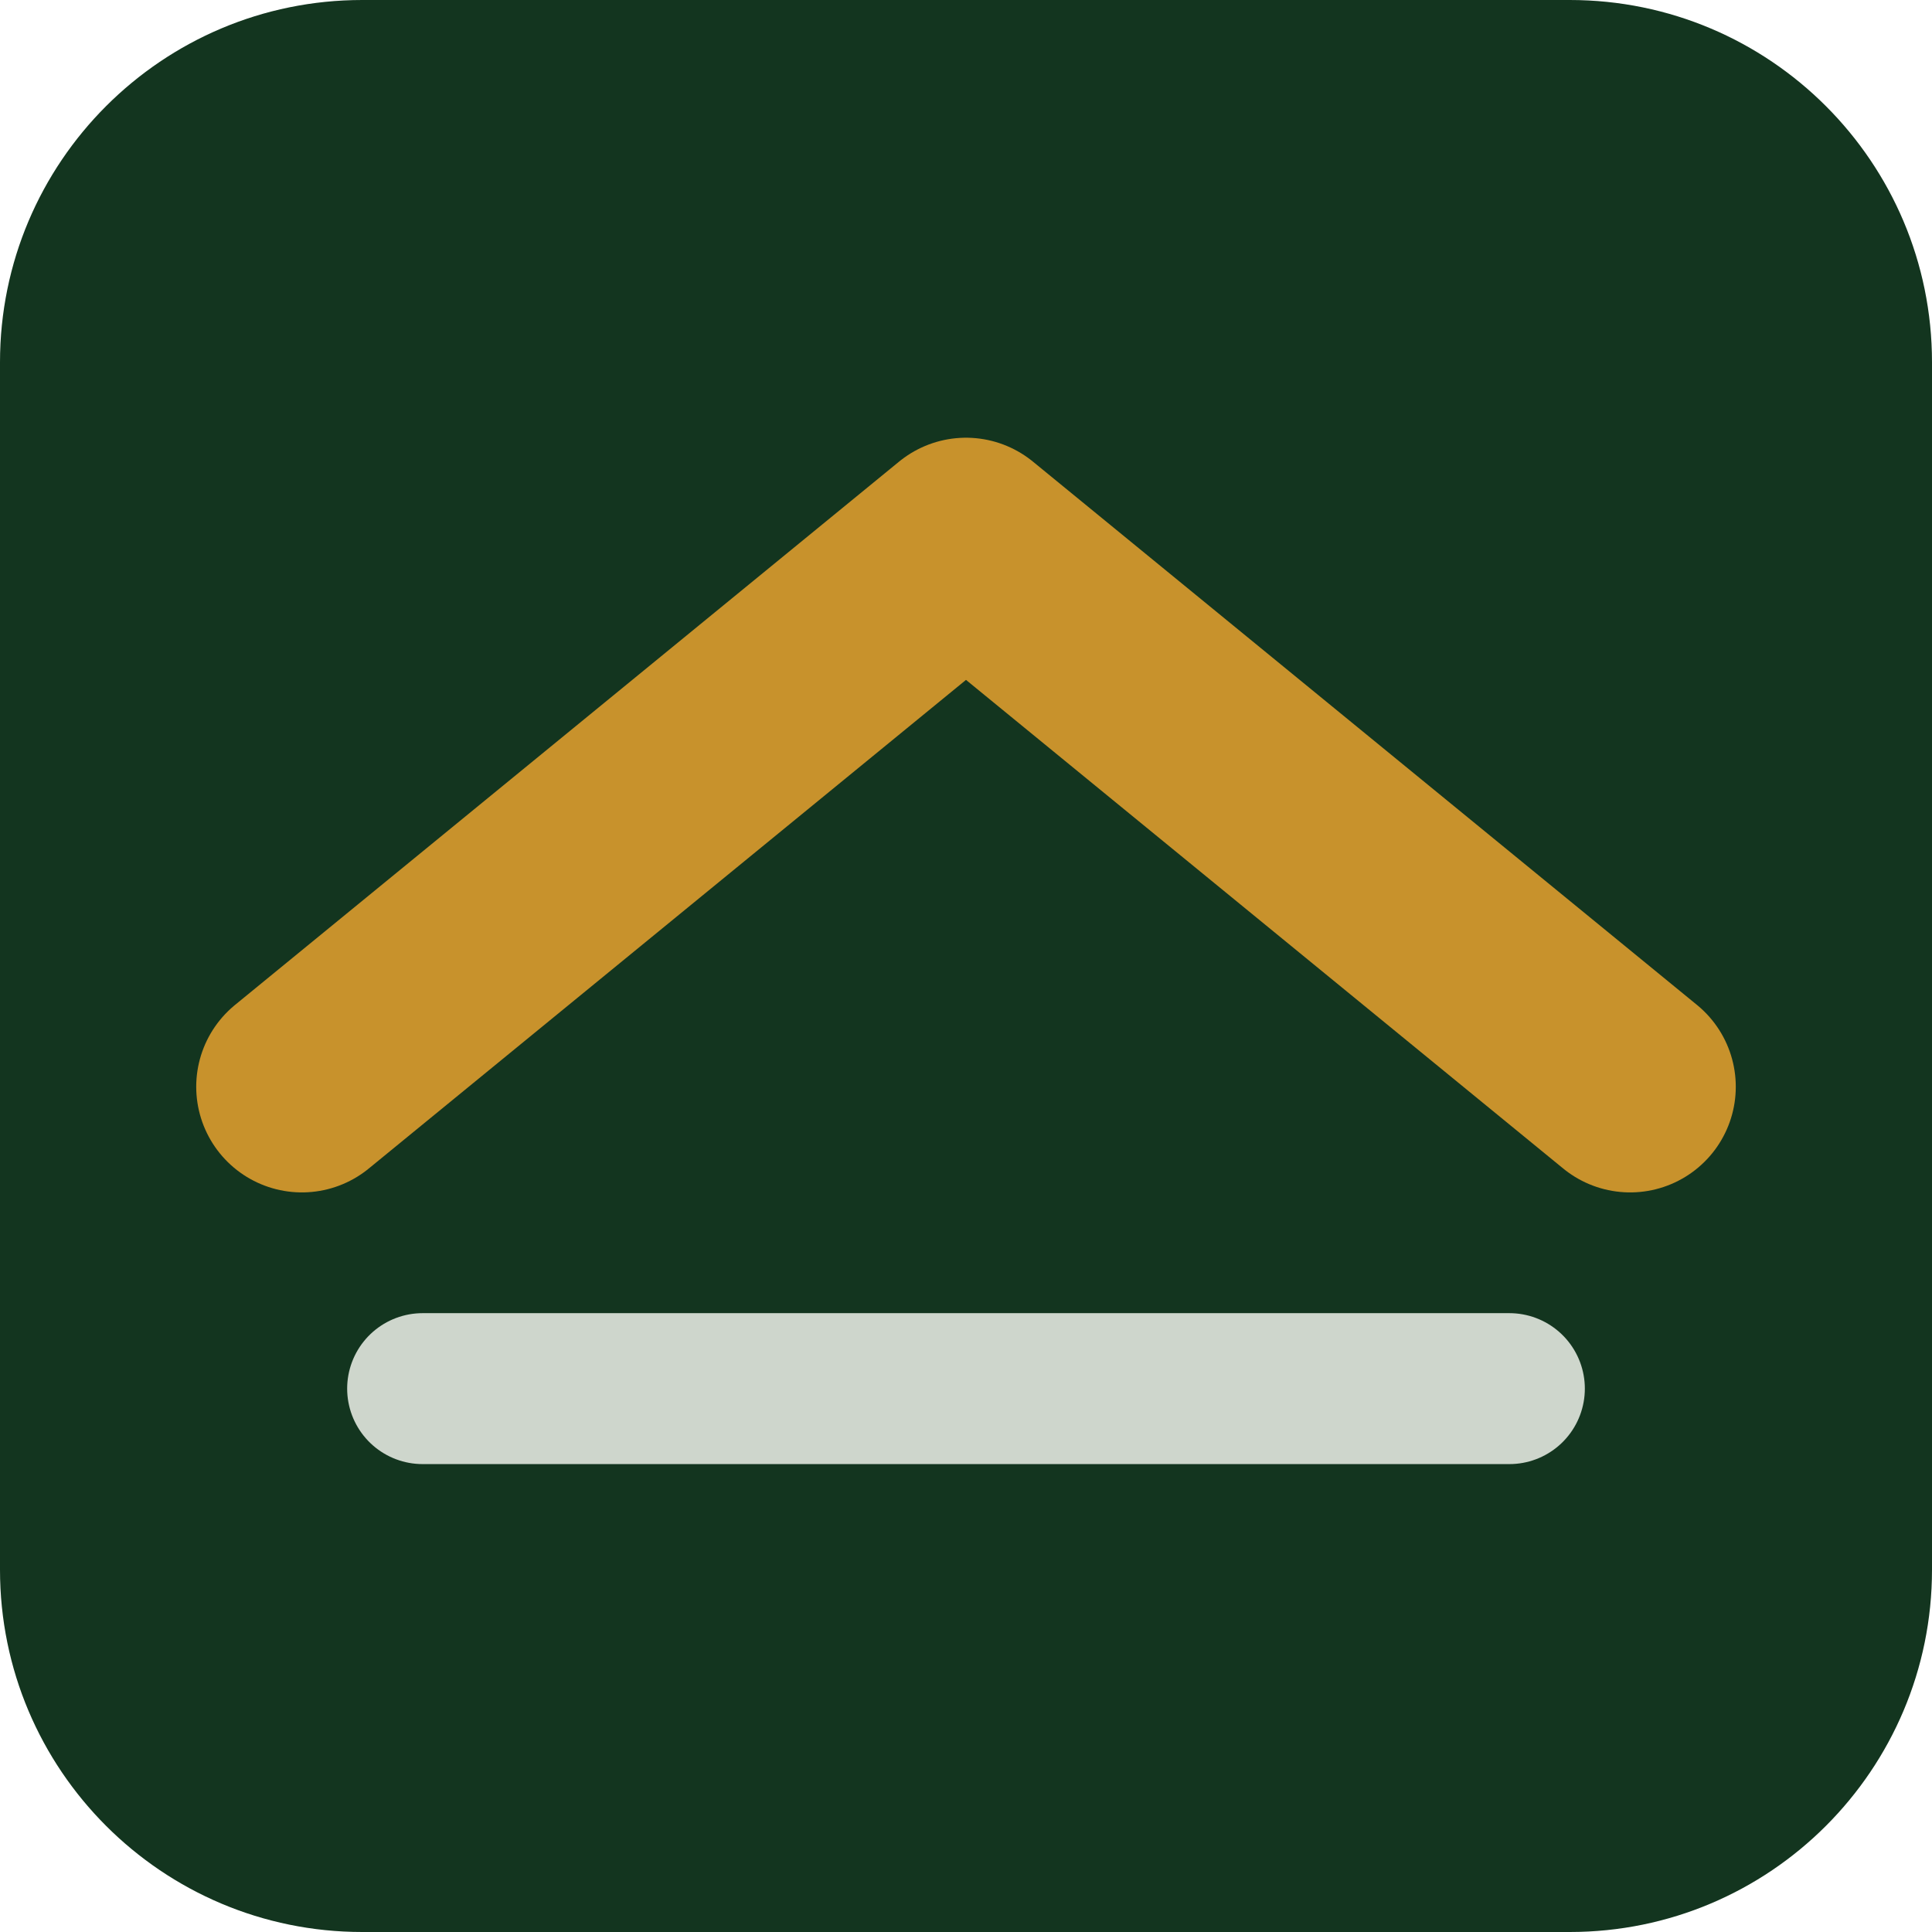
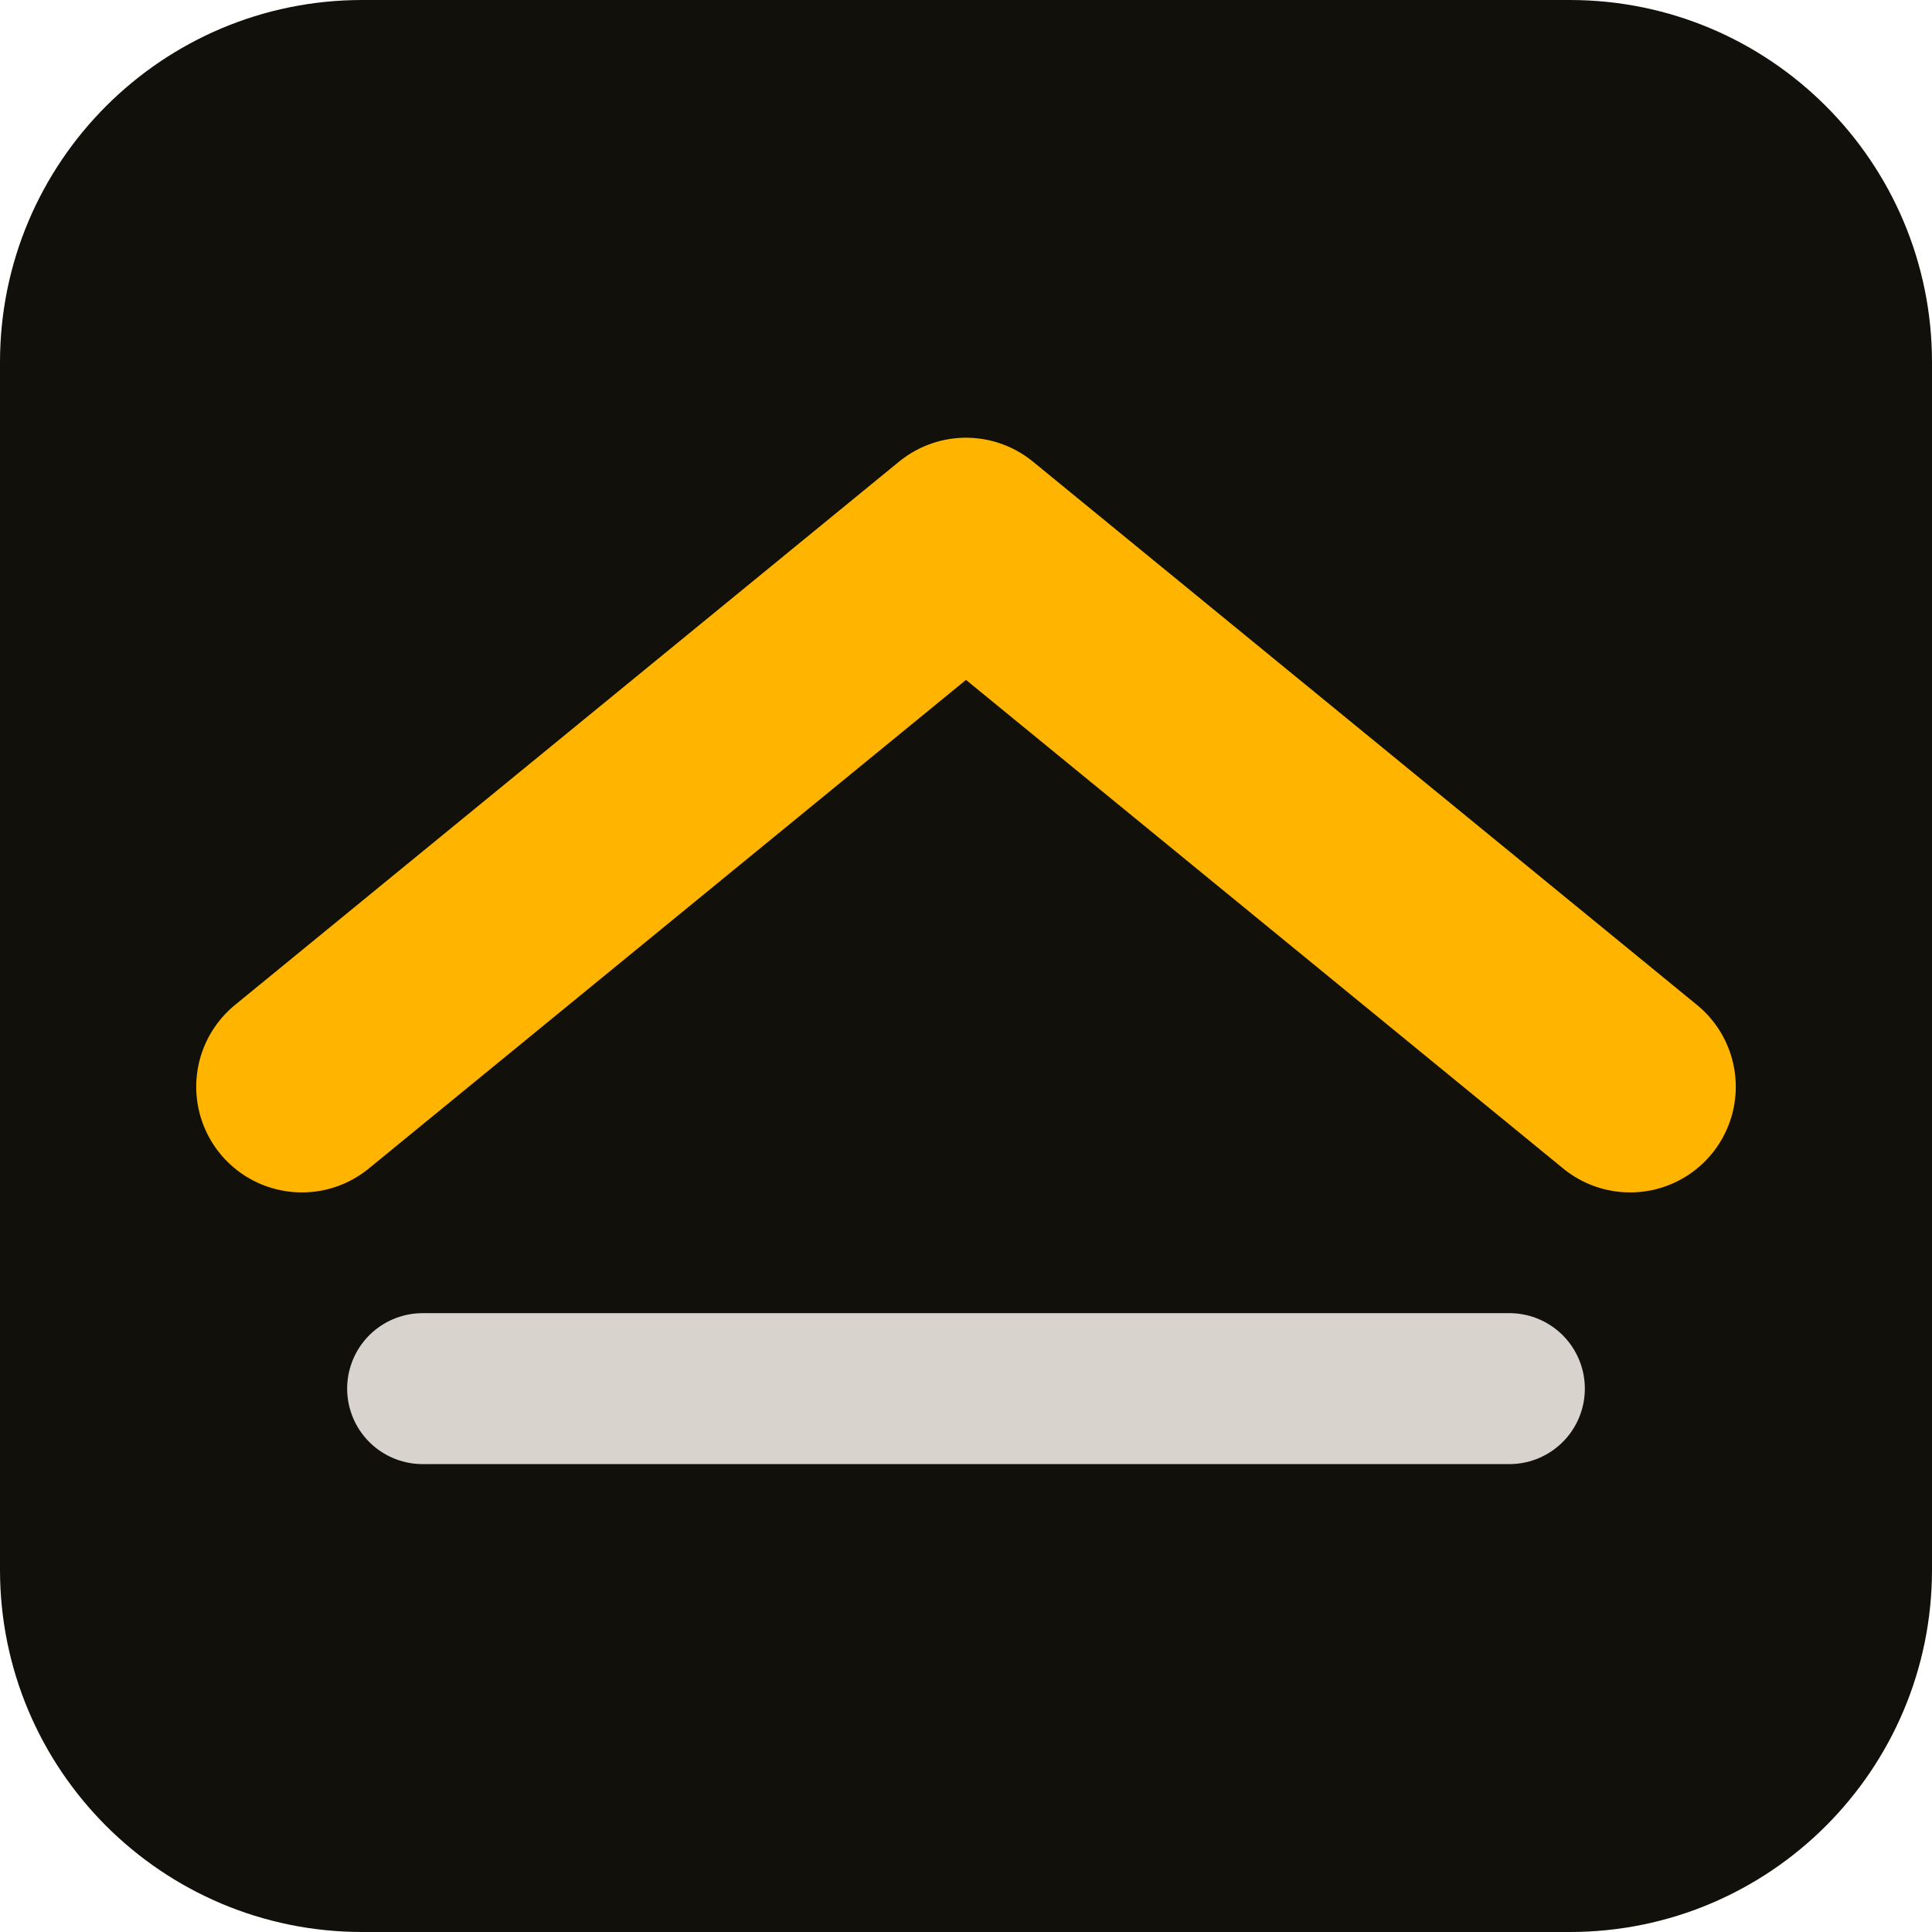
<svg xmlns="http://www.w3.org/2000/svg" viewBox="0 0 64 64" role="img" aria-label="Awesome Commercial Roofers">
-   <rect width="64" height="64" rx="12" fill="#13351F" />
-   <path d="M10 36 32 18l22 18" fill="none" stroke="#C8922C" stroke-width="7" stroke-linecap="round" stroke-linejoin="round" />
-   <path d="M14 46h36" fill="none" stroke="#EEF2EA" stroke-width="5" stroke-linecap="round" opacity=".85" />
+   <rect width="64" height="64" rx="12" fill="#12100A" />
+   <path d="M10 36 32 18l22 18" fill="none" stroke="#FFB400" stroke-width="7" stroke-linecap="round" stroke-linejoin="round" />
+   <path d="M14 46h36" fill="none" stroke="#FAF7F0" stroke-width="5" stroke-linecap="round" opacity=".85" />
</svg>
